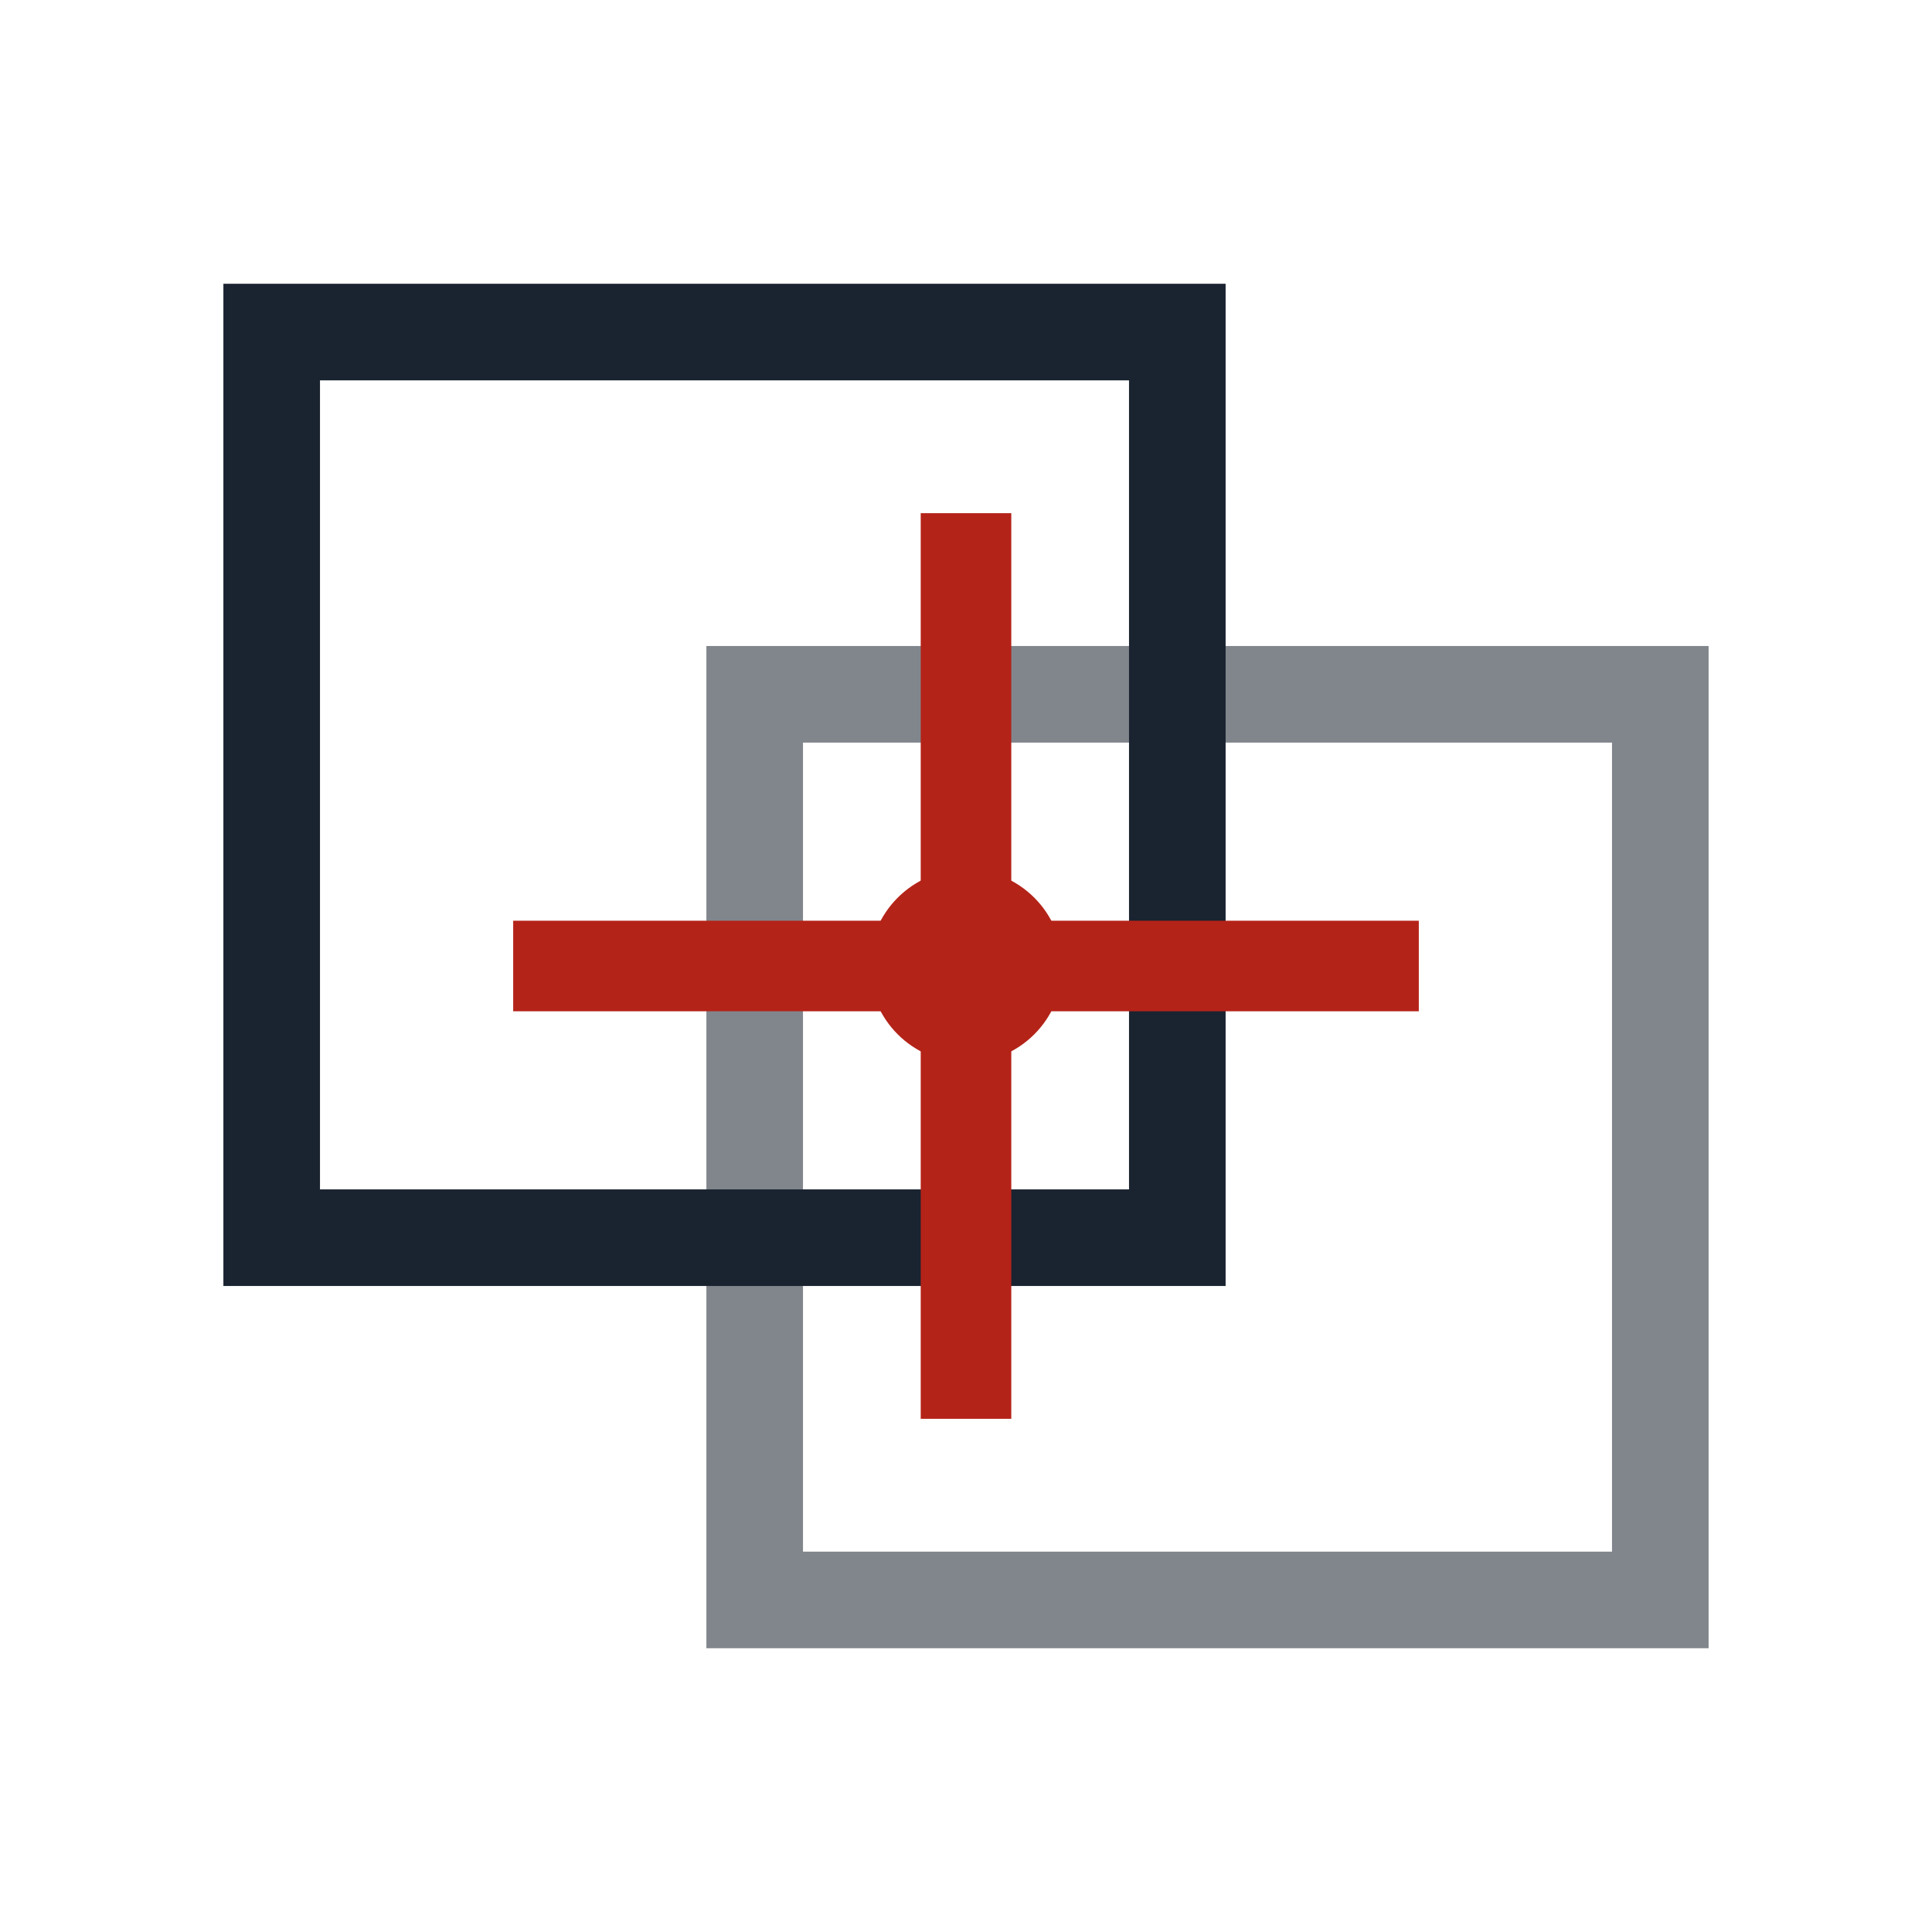
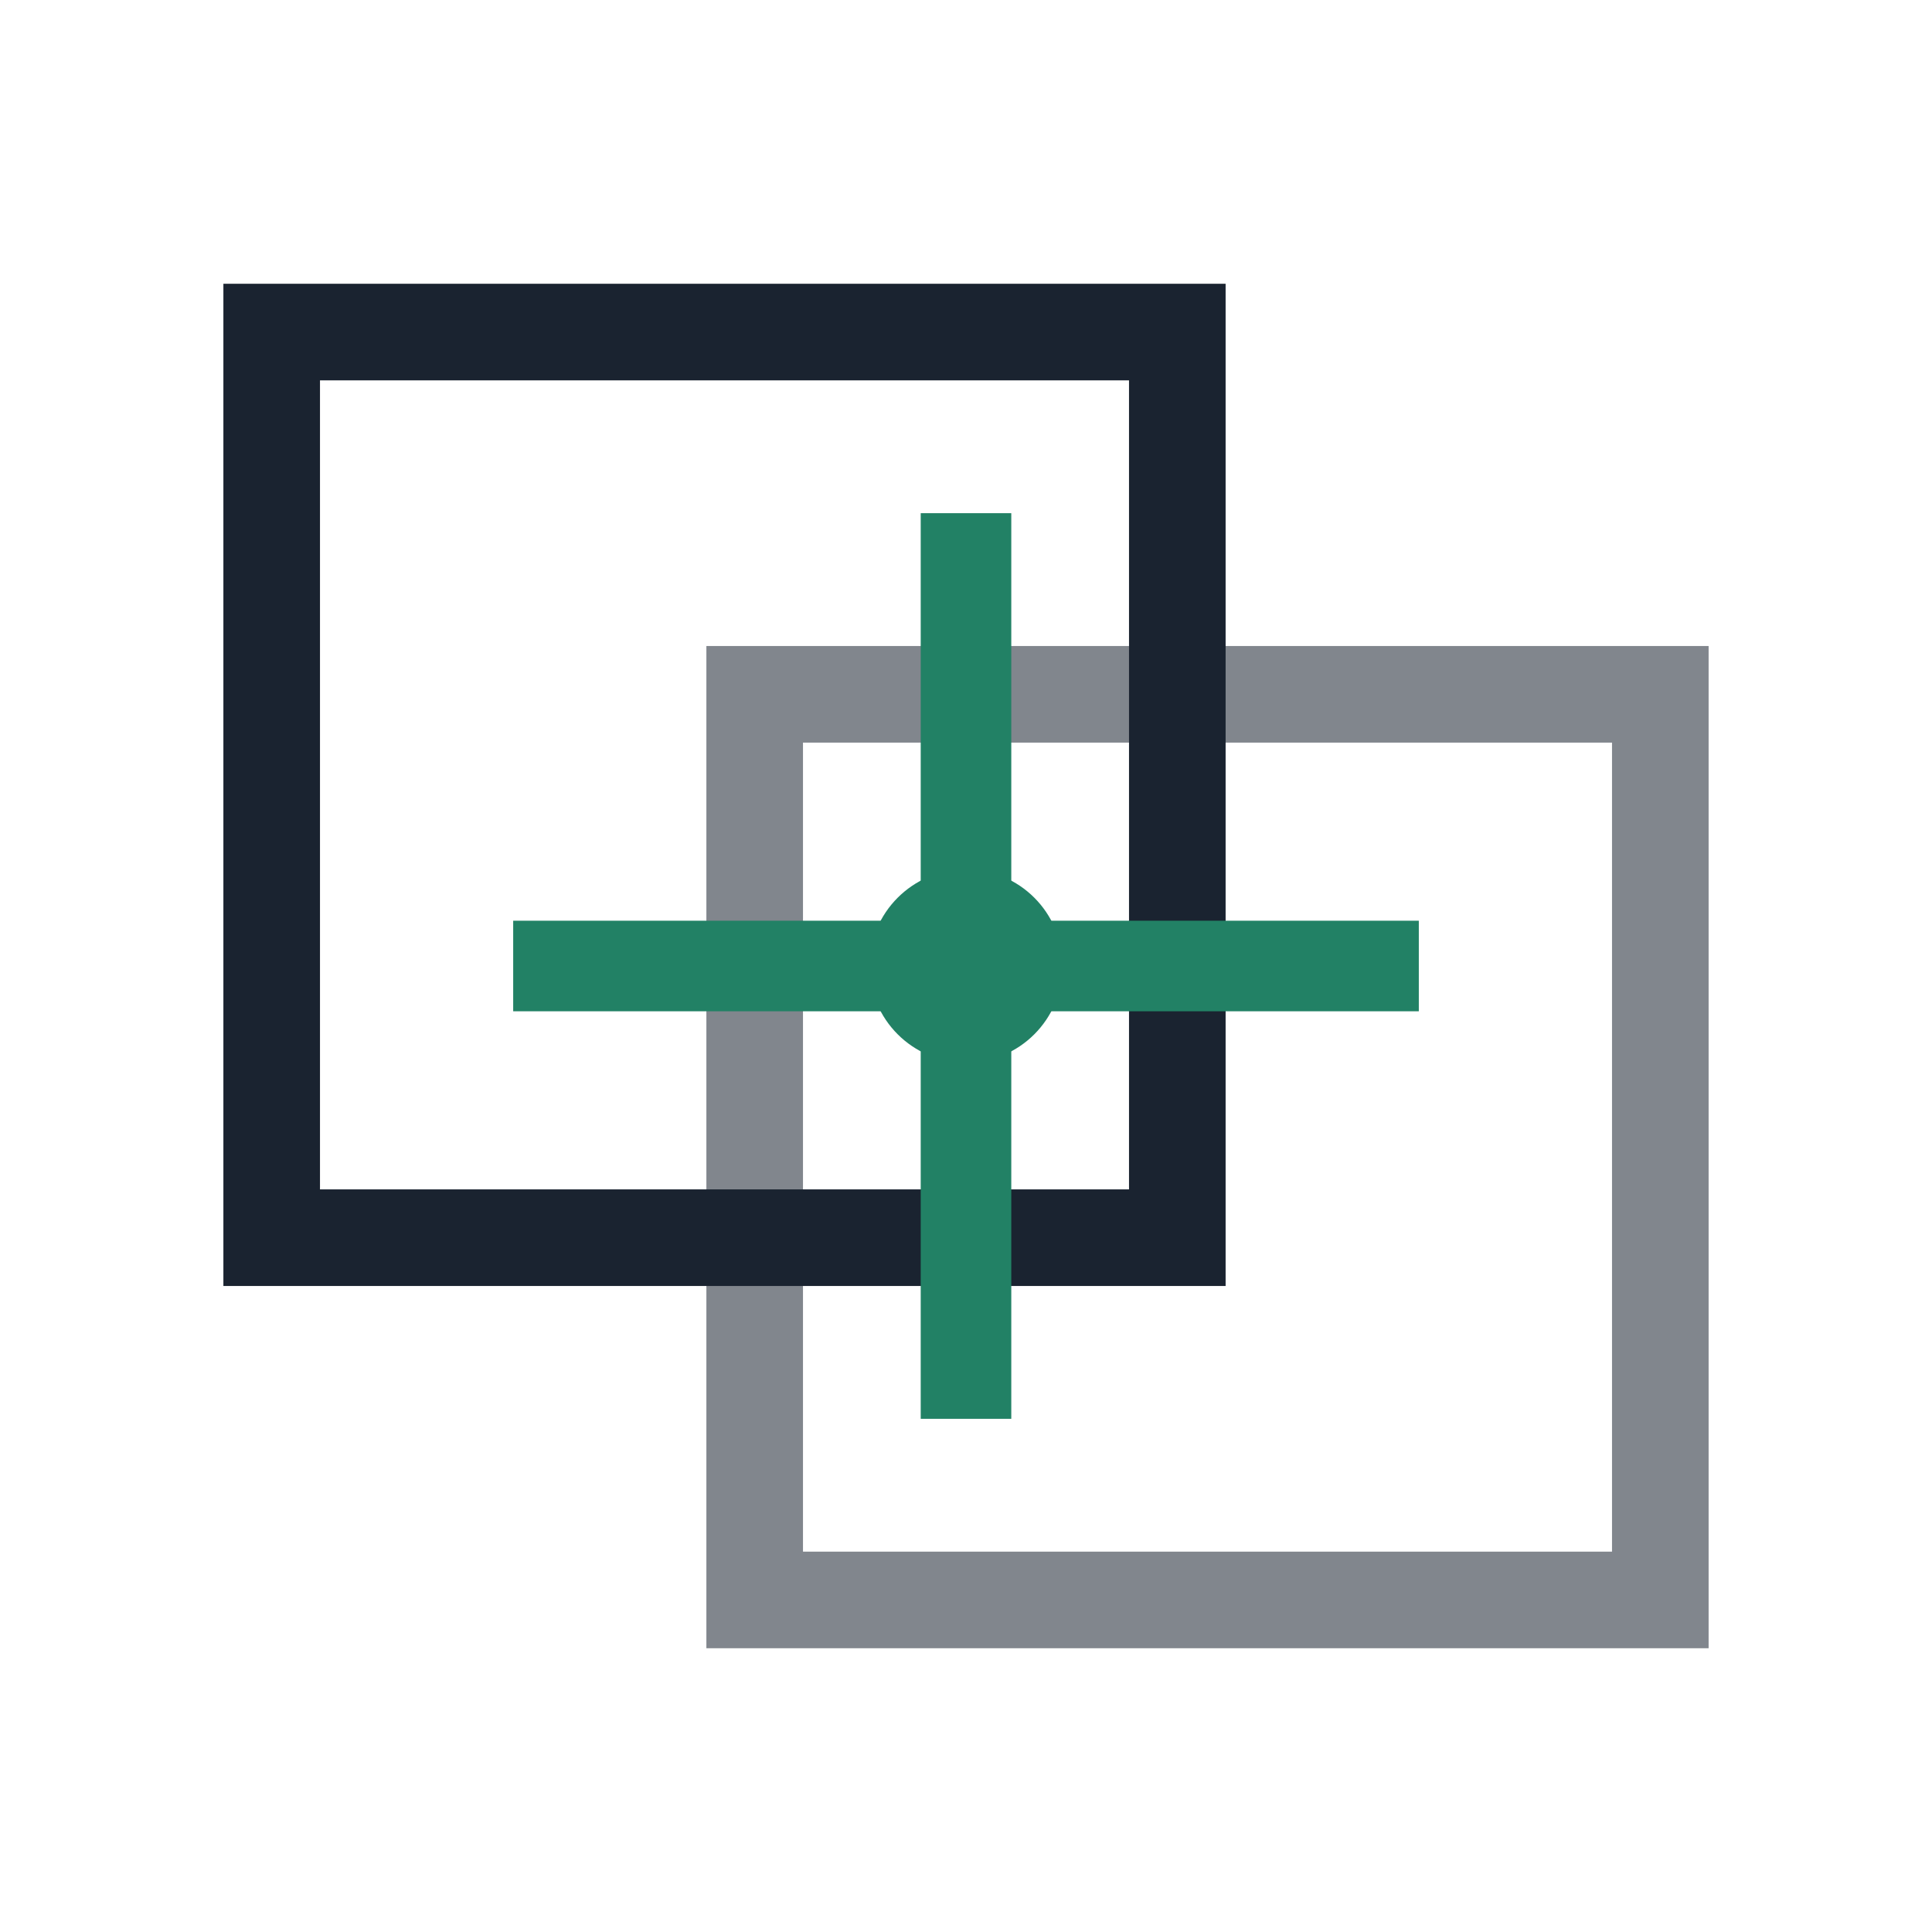
<svg xmlns="http://www.w3.org/2000/svg" viewBox="0 0 32 32">
  <rect x="4.5" y="5.5" width="15" height="15" fill="none" stroke="#1a2330" stroke-width="1.6" />
  <rect x="12.5" y="11.5" width="15" height="15" fill="none" stroke="#1a2330" stroke-width="1.6" opacity=".55" />
-   <path d="M16 8.5v15M8.5 16h15" stroke="#b42318" stroke-width="1.5" />
-   <circle cx="16" cy="16" r="1.6" fill="#b42318" />
+   <path d="M16 8.5v15M8.5 16h15" stroke="#228165" stroke-width="1.5" />
+   <circle cx="16" cy="16" r="1.6" fill="#228165" />
</svg>
